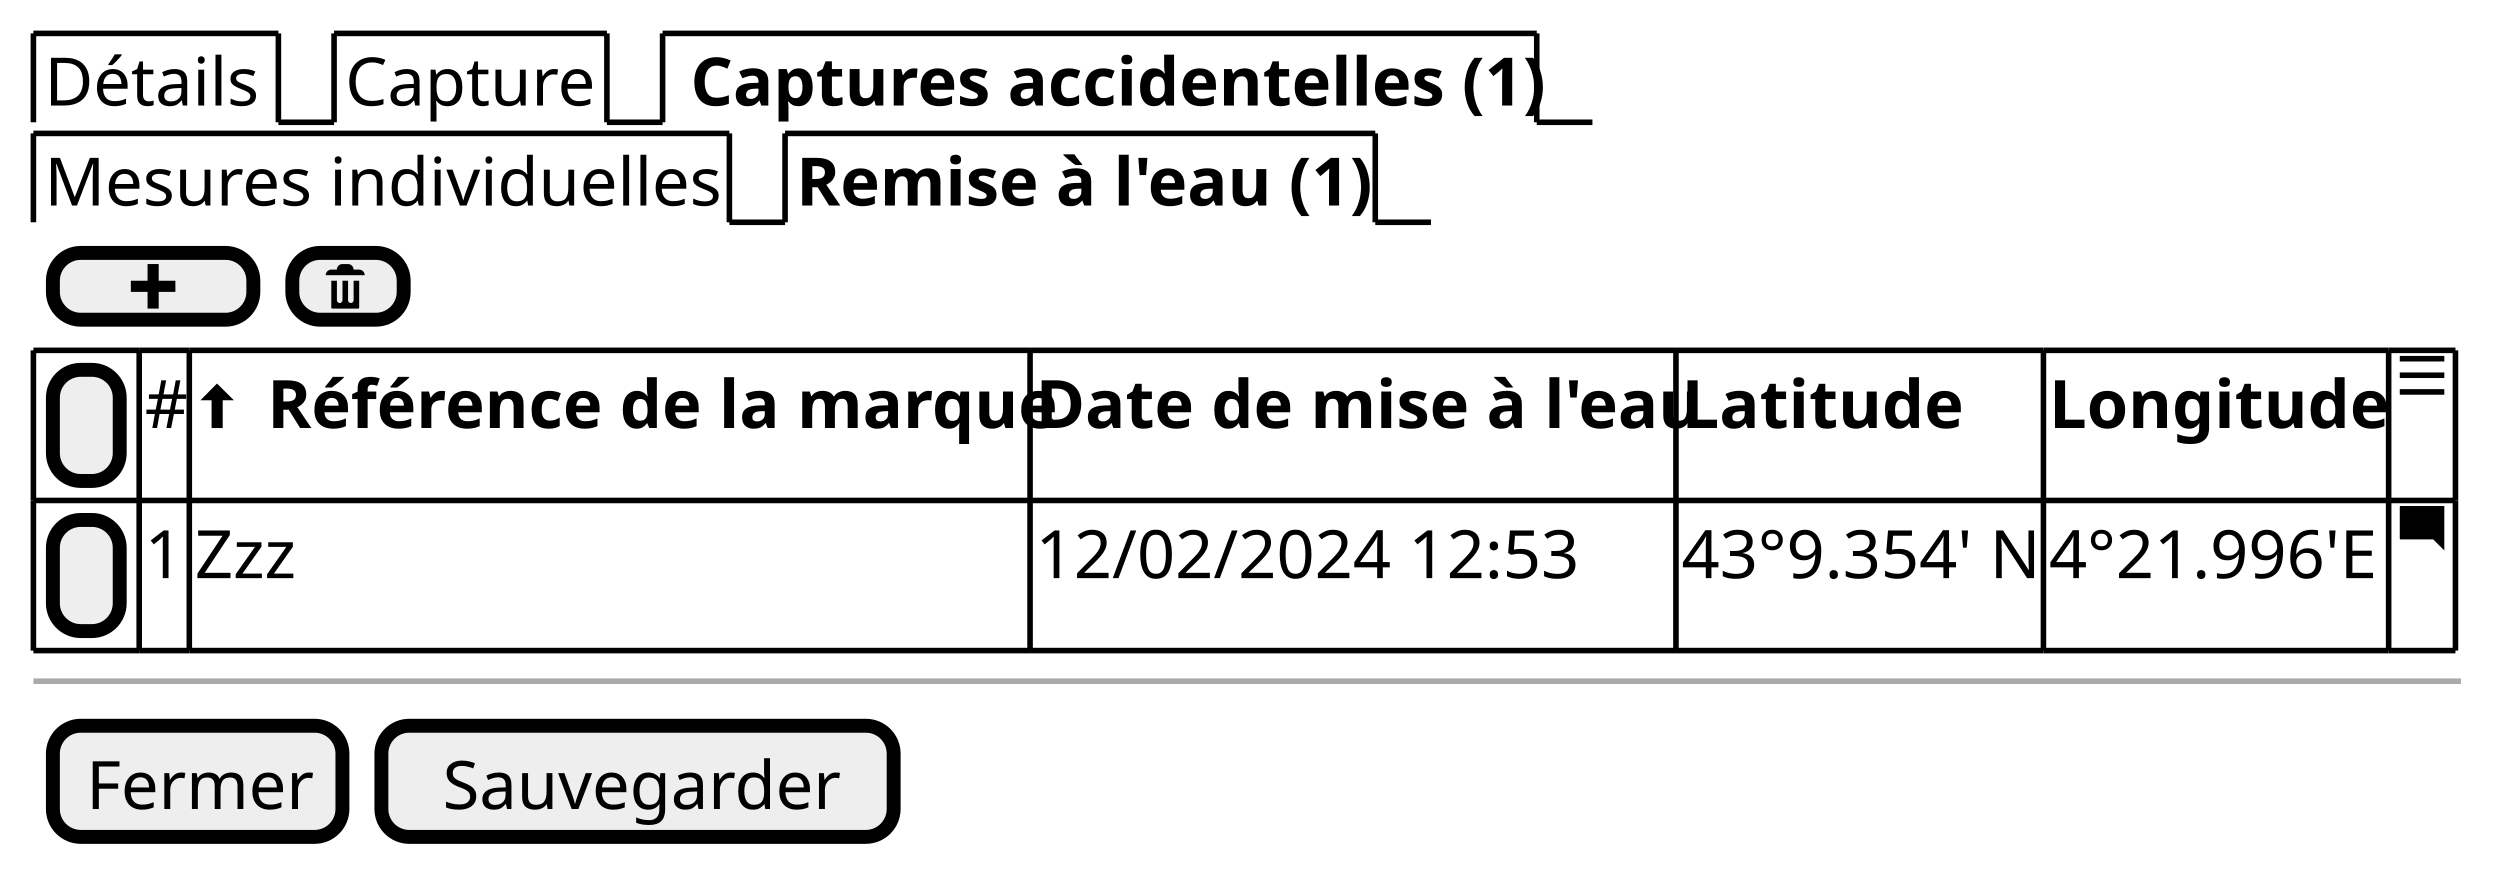
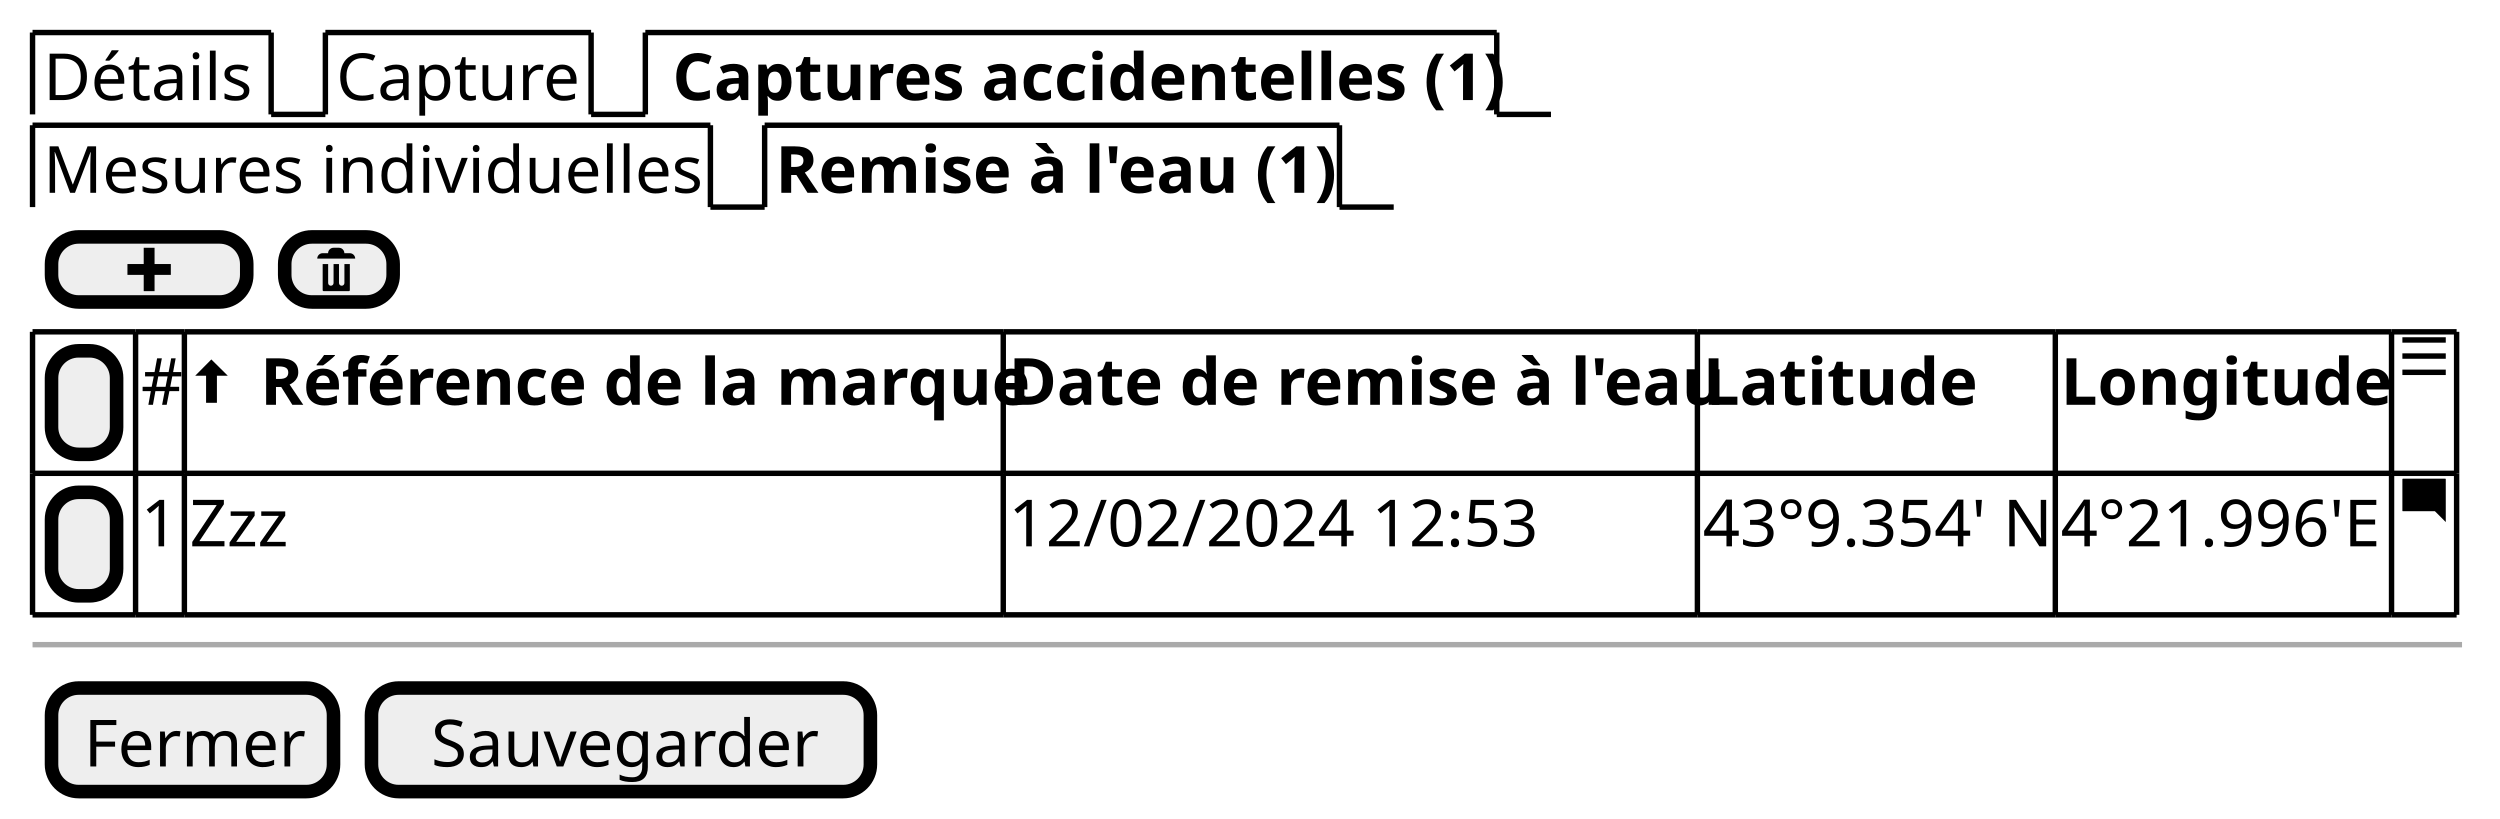
- <svg xmlns="http://www.w3.org/2000/svg" contentStyleType="text/css" height="156px" preserveAspectRatio="none" style="width:449px;height:156px;background:#FFFFFF;" version="1.1" viewBox="0 0 449 156" width="449px" zoomAndPan="magnify">
+ <svg xmlns="http://www.w3.org/2000/svg" contentStyleType="text/css" height="151px" preserveAspectRatio="none" style="width:461px;height:151px;background:#FFFFFF;" version="1.1" viewBox="0 0 461 151" width="461px" zoomAndPan="magnify">
  <defs />
  <g>
-     <text fill="#000000" font-family="sans-serif" font-size="12" lengthAdjust="spacing" textLength="39" x="8" y="18.949">Détails</text>
-     <line style="stroke:#000000;stroke-width:1.0;" x1="6" x2="6" y1="6" y2="21.961" />
+     <text fill="#000000" font-family="sans-serif" font-size="12" lengthAdjust="spacing" textLength="39" x="8" y="18.457">Détails</text>
+     <line style="stroke:#000000;stroke-width:1.0;" x1="6" x2="6" y1="6" y2="21.094" />
    <line style="stroke:#000000;stroke-width:1.0;" x1="6" x2="50" y1="6" y2="6" />
-     <line style="stroke:#000000;stroke-width:1.0;" x1="50" x2="50" y1="6" y2="21.961" />
-     <line style="stroke:#000000;stroke-width:1.0;" x1="50" x2="60" y1="21.961" y2="21.961" />
-     <text fill="#000000" font-family="sans-serif" font-size="12" lengthAdjust="spacing" textLength="44" x="62" y="18.949">Capture</text>
-     <line style="stroke:#000000;stroke-width:1.0;" x1="60" x2="60" y1="6" y2="21.961" />
+     <line style="stroke:#000000;stroke-width:1.0;" x1="50" x2="50" y1="6" y2="21.094" />
+     <line style="stroke:#000000;stroke-width:1.0;" x1="50" x2="60" y1="21.094" y2="21.094" />
+     <text fill="#000000" font-family="sans-serif" font-size="12" lengthAdjust="spacing" textLength="44" x="62" y="18.457">Capture</text>
+     <line style="stroke:#000000;stroke-width:1.0;" x1="60" x2="60" y1="6" y2="21.094" />
    <line style="stroke:#000000;stroke-width:1.0;" x1="60" x2="109" y1="6" y2="6" />
-     <line style="stroke:#000000;stroke-width:1.0;" x1="109" x2="109" y1="6" y2="21.961" />
-     <line style="stroke:#000000;stroke-width:1.0;" x1="109" x2="119" y1="21.961" y2="21.961" />
-     <text fill="#000000" font-family="sans-serif" font-size="12" font-weight="bold" lengthAdjust="spacing" textLength="149" x="124" y="18.949">Captures accidentelles (1)</text>
-     <line style="stroke:#000000;stroke-width:1.0;" x1="119" x2="119" y1="6" y2="21.961" />
+     <line style="stroke:#000000;stroke-width:1.0;" x1="109" x2="109" y1="6" y2="21.094" />
+     <line style="stroke:#000000;stroke-width:1.0;" x1="109" x2="119" y1="21.094" y2="21.094" />
+     <text fill="#000000" font-family="sans-serif" font-size="12" font-weight="bold" lengthAdjust="spacing" textLength="149" x="124" y="18.457">Captures accidentelles (1)</text>
+     <line style="stroke:#000000;stroke-width:1.0;" x1="119" x2="119" y1="6" y2="21.094" />
    <line style="stroke:#000000;stroke-width:1.0;" x1="119" x2="276" y1="6" y2="6" />
-     <line style="stroke:#000000;stroke-width:1.0;" x1="276" x2="276" y1="6" y2="21.961" />
-     <line style="stroke:#000000;stroke-width:1.0;" x1="276" x2="286" y1="21.961" y2="21.961" />
-     <text fill="#000000" font-family="sans-serif" font-size="12" lengthAdjust="spacing" textLength="120" x="8" y="36.91">Mesures individuelles</text>
-     <line style="stroke:#000000;stroke-width:1.0;" x1="6" x2="6" y1="23.961" y2="39.922" />
-     <line style="stroke:#000000;stroke-width:1.0;" x1="6" x2="131" y1="23.961" y2="23.961" />
-     <line style="stroke:#000000;stroke-width:1.0;" x1="131" x2="131" y1="23.961" y2="39.922" />
-     <line style="stroke:#000000;stroke-width:1.0;" x1="131" x2="141" y1="39.922" y2="39.922" />
-     <text fill="#000000" font-family="sans-serif" font-size="12" font-weight="bold" lengthAdjust="spacing" textLength="101" x="143" y="36.91">Remise à l'eau (1)</text>
-     <line style="stroke:#000000;stroke-width:1.0;" x1="141" x2="141" y1="23.961" y2="39.922" />
-     <line style="stroke:#000000;stroke-width:1.0;" x1="141" x2="247" y1="23.961" y2="23.961" />
-     <line style="stroke:#000000;stroke-width:1.0;" x1="247" x2="247" y1="23.961" y2="39.922" />
-     <line style="stroke:#000000;stroke-width:1.0;" x1="247" x2="257" y1="39.922" y2="39.922" />
-     <rect fill="#EEEEEE" height="12" rx="5" ry="5" style="stroke:#000000;stroke-width:2.5;" width="36" x="9.5" y="45.422" />
-     <path d="M26.5,47.422 L26.5,50.422 L23.5,50.422 L23.5,52.422 L26.5,52.422 L26.5,55.422 L28.5,55.422 L28.5,52.422 L31.5,52.422 L31.5,50.422 L28.5,50.422 L28.5,47.422 L26.5,47.422 " fill="#000000" style="stroke:;stroke-width:0.0;stroke-dasharray:;" />
-     <rect fill="#EEEEEE" height="12" rx="5" ry="5" style="stroke:#000000;stroke-width:2.5;" width="20" x="52.5" y="45.422" />
-     <path d="M61.5,47.422 C60.95,47.422 60.5,47.872 60.5,48.422 L59.5,48.422 C58.95,48.422 58.5,48.872 58.5,49.422 L65.5,49.422 C65.5,48.872 65.05,48.422 64.5,48.422 L63.5,48.422 C63.5,47.872 63.05,47.422 62.5,47.422 L61.5,47.422 M59.5,50.422 L59.5,55.232 C59.5,55.342 59.58,55.422 59.69,55.422 L64.32,55.422 C64.43,55.422 64.51,55.342 64.51,55.232 L64.51,50.422 L63.51,50.422 L63.51,53.922 C63.51,54.202 63.29,54.422 63.01,54.422 C62.73,54.422 62.51,54.202 62.51,53.922 L62.51,50.422 L61.51,50.422 L61.51,53.922 C61.51,54.202 61.29,54.422 61.01,54.422 C60.73,54.422 60.51,54.202 60.51,53.922 L60.51,50.422 L59.51,50.422 " fill="#000000" style="stroke:;stroke-width:0.0;stroke-dasharray:;" />
-     <rect fill="#EEEEEE" height="19.961" rx="5" ry="5" style="stroke:#000000;stroke-width:2.5;" width="12" x="9.5" y="66.422" />
-     <text fill="#000000" font-family="sans-serif" font-size="12" lengthAdjust="spacing" textLength="3" x="14" y="81.371"> </text>
-     <text fill="#000000" font-family="sans-serif" font-size="12" lengthAdjust="spacing" textLength="7" x="26" y="76.871">#</text>
-     <path d="M38.97,68.883 L36,71.883 L38,71.883 L38,76.883 L40,76.883 L40,71.883 L42,71.883 L38.97,68.883 " fill="#000000" style="stroke:;stroke-width:0.0;stroke-dasharray:;" />
-     <text fill="#000000" font-family="sans-serif" font-size="12" lengthAdjust="spacing" textLength="3" x="45" y="76.871"> </text>
-     <text fill="#000000" font-family="sans-serif" font-size="12" font-weight="bold" lengthAdjust="spacing" textLength="136" x="48" y="76.871">Référence de la marque</text>
-     <text fill="#000000" font-family="sans-serif" font-size="12" font-weight="bold" lengthAdjust="spacing" textLength="114" x="186" y="76.871">Date de mise à l'eau</text>
-     <text fill="#000000" font-family="sans-serif" font-size="12" font-weight="bold" lengthAdjust="spacing" textLength="46" x="302" y="76.871">Latitude</text>
-     <text fill="#000000" font-family="sans-serif" font-size="12" font-weight="bold" lengthAdjust="spacing" textLength="56" x="368" y="76.871">Longitude</text>
-     <path d="M431,63.922 L431,64.922 L439,64.922 L439,63.922 L431,63.922 M431,66.892 L431,67.892 L439,67.892 L439,66.892 L431,66.892 M431,69.892 L431,70.892 L439,70.892 L439,69.892 L431,69.892 " fill="#000000" style="stroke:;stroke-width:0.0;stroke-dasharray:;" />
-     <rect fill="#EEEEEE" height="19.961" rx="5" ry="5" style="stroke:#000000;stroke-width:2.5;" width="12" x="9.5" y="93.383" />
-     <text fill="#000000" font-family="sans-serif" font-size="12" lengthAdjust="spacing" textLength="3" x="14" y="108.332"> </text>
-     <text fill="#000000" font-family="sans-serif" font-size="12" lengthAdjust="spacing" textLength="7" x="26" y="103.832">1</text>
-     <text fill="#000000" font-family="sans-serif" font-size="12" lengthAdjust="spacing" textLength="17" x="35" y="103.832">Zzz</text>
-     <text fill="#000000" font-family="sans-serif" font-size="12" lengthAdjust="spacing" textLength="96" x="186" y="103.832">12/02/2024 12:53</text>
-     <text fill="#000000" font-family="sans-serif" font-size="12" lengthAdjust="spacing" textLength="64" x="302" y="103.832">43°9.354' N</text>
-     <text fill="#000000" font-family="sans-serif" font-size="12" lengthAdjust="spacing" textLength="60" x="368" y="103.832">4°21.996'E</text>
-     <path d="M431.09,90.883 C431.03,90.883 431,90.923 431,90.973 L431,96.783 C431,96.833 431.04,96.873 431.09,96.873 L437,96.873 L439,98.873 L439,90.963 C439,90.903 438.96,90.873 438.91,90.873 L431.1,90.873 " fill="#000000" style="stroke:;stroke-width:0.0;stroke-dasharray:;" />
-     <line style="stroke:#000000;stroke-width:1.0;" x1="6" x2="25" y1="62.922" y2="62.922" />
-     <line style="stroke:#000000;stroke-width:1.0;" x1="34" x2="185" y1="116.844" y2="116.844" />
-     <line style="stroke:#000000;stroke-width:1.0;" x1="25" x2="34" y1="62.922" y2="62.922" />
-     <line style="stroke:#000000;stroke-width:1.0;" x1="185" x2="301" y1="116.844" y2="116.844" />
-     <line style="stroke:#000000;stroke-width:1.0;" x1="34" x2="185" y1="62.922" y2="62.922" />
-     <line style="stroke:#000000;stroke-width:1.0;" x1="301" x2="367" y1="116.844" y2="116.844" />
-     <line style="stroke:#000000;stroke-width:1.0;" x1="185" x2="301" y1="62.922" y2="62.922" />
-     <line style="stroke:#000000;stroke-width:1.0;" x1="367" x2="429" y1="116.844" y2="116.844" />
-     <line style="stroke:#000000;stroke-width:1.0;" x1="301" x2="367" y1="62.922" y2="62.922" />
-     <line style="stroke:#000000;stroke-width:1.0;" x1="429" x2="441" y1="116.844" y2="116.844" />
-     <line style="stroke:#000000;stroke-width:1.0;" x1="367" x2="429" y1="62.922" y2="62.922" />
-     <line style="stroke:#000000;stroke-width:1.0;" x1="429" x2="441" y1="62.922" y2="62.922" />
-     <line style="stroke:#000000;stroke-width:1.0;" x1="6" x2="25" y1="89.883" y2="89.883" />
-     <line style="stroke:#000000;stroke-width:1.0;" x1="25" x2="34" y1="89.883" y2="89.883" />
-     <line style="stroke:#000000;stroke-width:1.0;" x1="34" x2="185" y1="89.883" y2="89.883" />
-     <line style="stroke:#000000;stroke-width:1.0;" x1="185" x2="301" y1="89.883" y2="89.883" />
-     <line style="stroke:#000000;stroke-width:1.0;" x1="301" x2="367" y1="89.883" y2="89.883" />
-     <line style="stroke:#000000;stroke-width:1.0;" x1="367" x2="429" y1="89.883" y2="89.883" />
-     <line style="stroke:#000000;stroke-width:1.0;" x1="429" x2="441" y1="89.883" y2="89.883" />
-     <line style="stroke:#000000;stroke-width:1.0;" x1="6" x2="25" y1="116.844" y2="116.844" />
-     <line style="stroke:#000000;stroke-width:1.0;" x1="25" x2="34" y1="116.844" y2="116.844" />
-     <line style="stroke:#000000;stroke-width:1.0;" x1="6" x2="6" y1="62.922" y2="89.883" />
-     <line style="stroke:#000000;stroke-width:1.0;" x1="25" x2="25" y1="62.922" y2="89.883" />
-     <line style="stroke:#000000;stroke-width:1.0;" x1="34" x2="34" y1="62.922" y2="89.883" />
-     <line style="stroke:#000000;stroke-width:1.0;" x1="185" x2="185" y1="62.922" y2="89.883" />
-     <line style="stroke:#000000;stroke-width:1.0;" x1="301" x2="301" y1="62.922" y2="89.883" />
-     <line style="stroke:#000000;stroke-width:1.0;" x1="367" x2="367" y1="62.922" y2="89.883" />
-     <line style="stroke:#000000;stroke-width:1.0;" x1="429" x2="429" y1="62.922" y2="89.883" />
-     <line style="stroke:#000000;stroke-width:1.0;" x1="441" x2="441" y1="62.922" y2="89.883" />
-     <line style="stroke:#000000;stroke-width:1.0;" x1="6" x2="6" y1="89.883" y2="116.844" />
-     <line style="stroke:#000000;stroke-width:1.0;" x1="25" x2="25" y1="89.883" y2="116.844" />
-     <line style="stroke:#000000;stroke-width:1.0;" x1="34" x2="34" y1="89.883" y2="116.844" />
-     <line style="stroke:#000000;stroke-width:1.0;" x1="185" x2="185" y1="89.883" y2="116.844" />
-     <line style="stroke:#000000;stroke-width:1.0;" x1="301" x2="301" y1="89.883" y2="116.844" />
-     <line style="stroke:#000000;stroke-width:1.0;" x1="367" x2="367" y1="89.883" y2="116.844" />
-     <line style="stroke:#000000;stroke-width:1.0;" x1="429" x2="429" y1="89.883" y2="116.844" />
-     <line style="stroke:#000000;stroke-width:1.0;" x1="441" x2="441" y1="89.883" y2="116.844" />
-     <line style="stroke:#AAAAAA;stroke-width:1.0;" x1="6" x2="442" y1="122.344" y2="122.344" />
-     <rect fill="#EEEEEE" height="19.961" rx="5" ry="5" style="stroke:#000000;stroke-width:2.5;" width="52" x="9.5" y="130.344" />
-     <text fill="#000000" font-family="sans-serif" font-size="12" lengthAdjust="spacing" textLength="40" x="15.5" y="145.293">Fermer</text>
-     <rect fill="#EEEEEE" height="19.961" rx="5" ry="5" style="stroke:#000000;stroke-width:2.5;" width="92" x="68.5" y="130.344" />
-     <text fill="#000000" font-family="sans-serif" font-size="12" lengthAdjust="spacing" textLength="70" x="79.5" y="145.293">Sauvegarder</text>
+     <line style="stroke:#000000;stroke-width:1.0;" x1="276" x2="276" y1="6" y2="21.094" />
+     <line style="stroke:#000000;stroke-width:1.0;" x1="276" x2="286" y1="21.094" y2="21.094" />
+     <text fill="#000000" font-family="sans-serif" font-size="12" lengthAdjust="spacing" textLength="120" x="8" y="35.551">Mesures individuelles</text>
+     <line style="stroke:#000000;stroke-width:1.0;" x1="6" x2="6" y1="23.094" y2="38.188" />
+     <line style="stroke:#000000;stroke-width:1.0;" x1="6" x2="131" y1="23.094" y2="23.094" />
+     <line style="stroke:#000000;stroke-width:1.0;" x1="131" x2="131" y1="23.094" y2="38.188" />
+     <line style="stroke:#000000;stroke-width:1.0;" x1="131" x2="141" y1="38.188" y2="38.188" />
+     <text fill="#000000" font-family="sans-serif" font-size="12" font-weight="bold" lengthAdjust="spacing" textLength="101" x="143" y="35.551">Remise à l'eau (1)</text>
+     <line style="stroke:#000000;stroke-width:1.0;" x1="141" x2="141" y1="23.094" y2="38.188" />
+     <line style="stroke:#000000;stroke-width:1.0;" x1="141" x2="247" y1="23.094" y2="23.094" />
+     <line style="stroke:#000000;stroke-width:1.0;" x1="247" x2="247" y1="23.094" y2="38.188" />
+     <line style="stroke:#000000;stroke-width:1.0;" x1="247" x2="257" y1="38.188" y2="38.188" />
+     <rect fill="#EEEEEE" height="12" rx="5" ry="5" style="stroke:#000000;stroke-width:2.5;" width="36" x="9.5" y="43.688" />
+     <path d="M26.5,45.688 L26.5,48.688 L23.5,48.688 L23.5,50.688 L26.5,50.688 L26.5,53.688 L28.5,53.688 L28.5,50.688 L31.5,50.688 L31.5,48.688 L28.5,48.688 L28.5,45.688 L26.5,45.688 " fill="#000000" style="stroke:;stroke-width:0.0;stroke-dasharray:;" />
+     <rect fill="#EEEEEE" height="12" rx="5" ry="5" style="stroke:#000000;stroke-width:2.5;" width="20" x="52.5" y="43.688" />
+     <path d="M61.5,45.688 C60.95,45.688 60.5,46.138 60.5,46.688 L59.5,46.688 C58.95,46.688 58.5,47.138 58.5,47.688 L65.5,47.688 C65.5,47.138 65.05,46.688 64.5,46.688 L63.5,46.688 C63.5,46.138 63.05,45.688 62.5,45.688 L61.5,45.688 M59.5,48.688 L59.5,53.498 C59.5,53.608 59.58,53.688 59.69,53.688 L64.32,53.688 C64.43,53.688 64.51,53.608 64.51,53.498 L64.51,48.688 L63.51,48.688 L63.51,52.188 C63.51,52.468 63.29,52.688 63.01,52.688 C62.73,52.688 62.51,52.468 62.51,52.188 L62.51,48.688 L61.51,48.688 L61.51,52.188 C61.51,52.468 61.29,52.688 61.01,52.688 C60.73,52.688 60.51,52.468 60.51,52.188 L60.51,48.688 L59.51,48.688 " fill="#000000" style="stroke:;stroke-width:0.0;stroke-dasharray:;" />
+     <rect fill="#EEEEEE" height="19.094" rx="5" ry="5" style="stroke:#000000;stroke-width:2.5;" width="12" x="9.5" y="64.688" />
+     <text fill="#000000" font-family="sans-serif" font-size="12" lengthAdjust="spacing" textLength="3" x="14" y="79.144"> </text>
+     <text fill="#000000" font-family="sans-serif" font-size="12" lengthAdjust="spacing" textLength="7" x="26" y="74.644">#</text>
+     <path d="M38.97,66.281 L36,69.281 L38,69.281 L38,74.281 L40,74.281 L40,69.281 L42,69.281 L38.97,66.281 " fill="#000000" style="stroke:;stroke-width:0.0;stroke-dasharray:;" />
+     <text fill="#000000" font-family="sans-serif" font-size="12" lengthAdjust="spacing" textLength="3" x="45" y="74.644"> </text>
+     <text fill="#000000" font-family="sans-serif" font-size="12" font-weight="bold" lengthAdjust="spacing" textLength="136" x="48" y="74.644">Référence de la marque</text>
+     <text fill="#000000" font-family="sans-serif" font-size="12" font-weight="bold" lengthAdjust="spacing" textLength="126" x="186" y="74.644">Date de remise à l'eau</text>
+     <text fill="#000000" font-family="sans-serif" font-size="12" font-weight="bold" lengthAdjust="spacing" textLength="46" x="314" y="74.644">Latitude</text>
+     <text fill="#000000" font-family="sans-serif" font-size="12" font-weight="bold" lengthAdjust="spacing" textLength="56" x="380" y="74.644">Longitude</text>
+     <path d="M443,62.188 L443,63.188 L451,63.188 L451,62.188 L443,62.188 M443,65.157 L443,66.157 L451,66.157 L451,65.157 L443,65.157 M443,68.157 L443,69.157 L451,69.157 L451,68.157 L443,68.157 " fill="#000000" style="stroke:;stroke-width:0.0;stroke-dasharray:;" />
+     <rect fill="#EEEEEE" height="19.094" rx="5" ry="5" style="stroke:#000000;stroke-width:2.5;" width="12" x="9.5" y="90.781" />
+     <text fill="#000000" font-family="sans-serif" font-size="12" lengthAdjust="spacing" textLength="3" x="14" y="105.238"> </text>
+     <text fill="#000000" font-family="sans-serif" font-size="12" lengthAdjust="spacing" textLength="7" x="26" y="100.738">1</text>
+     <text fill="#000000" font-family="sans-serif" font-size="12" lengthAdjust="spacing" textLength="17" x="35" y="100.738">Zzz</text>
+     <text fill="#000000" font-family="sans-serif" font-size="12" lengthAdjust="spacing" textLength="96" x="186" y="100.738">12/02/2024 12:53</text>
+     <text fill="#000000" font-family="sans-serif" font-size="12" lengthAdjust="spacing" textLength="64" x="314" y="100.738">43°9.354' N</text>
+     <text fill="#000000" font-family="sans-serif" font-size="12" lengthAdjust="spacing" textLength="60" x="380" y="100.738">4°21.996'E</text>
+     <path d="M443.09,88.281 C443.03,88.281 443,88.321 443,88.371 L443,94.181 C443,94.231 443.04,94.271 443.09,94.271 L449,94.271 L451,96.271 L451,88.361 C451,88.301 450.96,88.271 450.91,88.271 L443.1,88.271 " fill="#000000" style="stroke:;stroke-width:0.0;stroke-dasharray:;" />
+     <line style="stroke:#000000;stroke-width:1.0;" x1="6" x2="25" y1="61.188" y2="61.188" />
+     <line style="stroke:#000000;stroke-width:1.0;" x1="34" x2="185" y1="113.375" y2="113.375" />
+     <line style="stroke:#000000;stroke-width:1.0;" x1="25" x2="34" y1="61.188" y2="61.188" />
+     <line style="stroke:#000000;stroke-width:1.0;" x1="185" x2="313" y1="113.375" y2="113.375" />
+     <line style="stroke:#000000;stroke-width:1.0;" x1="34" x2="185" y1="61.188" y2="61.188" />
+     <line style="stroke:#000000;stroke-width:1.0;" x1="313" x2="379" y1="113.375" y2="113.375" />
+     <line style="stroke:#000000;stroke-width:1.0;" x1="185" x2="313" y1="61.188" y2="61.188" />
+     <line style="stroke:#000000;stroke-width:1.0;" x1="379" x2="441" y1="113.375" y2="113.375" />
+     <line style="stroke:#000000;stroke-width:1.0;" x1="313" x2="379" y1="61.188" y2="61.188" />
+     <line style="stroke:#000000;stroke-width:1.0;" x1="441" x2="453" y1="113.375" y2="113.375" />
+     <line style="stroke:#000000;stroke-width:1.0;" x1="379" x2="441" y1="61.188" y2="61.188" />
+     <line style="stroke:#000000;stroke-width:1.0;" x1="441" x2="453" y1="61.188" y2="61.188" />
+     <line style="stroke:#000000;stroke-width:1.0;" x1="6" x2="25" y1="87.281" y2="87.281" />
+     <line style="stroke:#000000;stroke-width:1.0;" x1="25" x2="34" y1="87.281" y2="87.281" />
+     <line style="stroke:#000000;stroke-width:1.0;" x1="34" x2="185" y1="87.281" y2="87.281" />
+     <line style="stroke:#000000;stroke-width:1.0;" x1="185" x2="313" y1="87.281" y2="87.281" />
+     <line style="stroke:#000000;stroke-width:1.0;" x1="313" x2="379" y1="87.281" y2="87.281" />
+     <line style="stroke:#000000;stroke-width:1.0;" x1="379" x2="441" y1="87.281" y2="87.281" />
+     <line style="stroke:#000000;stroke-width:1.0;" x1="441" x2="453" y1="87.281" y2="87.281" />
+     <line style="stroke:#000000;stroke-width:1.0;" x1="6" x2="25" y1="113.375" y2="113.375" />
+     <line style="stroke:#000000;stroke-width:1.0;" x1="25" x2="34" y1="113.375" y2="113.375" />
+     <line style="stroke:#000000;stroke-width:1.0;" x1="6" x2="6" y1="61.188" y2="87.281" />
+     <line style="stroke:#000000;stroke-width:1.0;" x1="25" x2="25" y1="61.188" y2="87.281" />
+     <line style="stroke:#000000;stroke-width:1.0;" x1="34" x2="34" y1="61.188" y2="87.281" />
+     <line style="stroke:#000000;stroke-width:1.0;" x1="185" x2="185" y1="61.188" y2="87.281" />
+     <line style="stroke:#000000;stroke-width:1.0;" x1="313" x2="313" y1="61.188" y2="87.281" />
+     <line style="stroke:#000000;stroke-width:1.0;" x1="379" x2="379" y1="61.188" y2="87.281" />
+     <line style="stroke:#000000;stroke-width:1.0;" x1="441" x2="441" y1="61.188" y2="87.281" />
+     <line style="stroke:#000000;stroke-width:1.0;" x1="453" x2="453" y1="61.188" y2="87.281" />
+     <line style="stroke:#000000;stroke-width:1.0;" x1="6" x2="6" y1="87.281" y2="113.375" />
+     <line style="stroke:#000000;stroke-width:1.0;" x1="25" x2="25" y1="87.281" y2="113.375" />
+     <line style="stroke:#000000;stroke-width:1.0;" x1="34" x2="34" y1="87.281" y2="113.375" />
+     <line style="stroke:#000000;stroke-width:1.0;" x1="185" x2="185" y1="87.281" y2="113.375" />
+     <line style="stroke:#000000;stroke-width:1.0;" x1="313" x2="313" y1="87.281" y2="113.375" />
+     <line style="stroke:#000000;stroke-width:1.0;" x1="379" x2="379" y1="87.281" y2="113.375" />
+     <line style="stroke:#000000;stroke-width:1.0;" x1="441" x2="441" y1="87.281" y2="113.375" />
+     <line style="stroke:#000000;stroke-width:1.0;" x1="453" x2="453" y1="87.281" y2="113.375" />
+     <line style="stroke:#AAAAAA;stroke-width:1.0;" x1="6" x2="454" y1="118.875" y2="118.875" />
+     <rect fill="#EEEEEE" height="19.094" rx="5" ry="5" style="stroke:#000000;stroke-width:2.5;" width="52" x="9.5" y="126.875" />
+     <text fill="#000000" font-family="sans-serif" font-size="12" lengthAdjust="spacing" textLength="40" x="15.5" y="141.332">Fermer</text>
+     <rect fill="#EEEEEE" height="19.094" rx="5" ry="5" style="stroke:#000000;stroke-width:2.5;" width="92" x="68.5" y="126.875" />
+     <text fill="#000000" font-family="sans-serif" font-size="12" lengthAdjust="spacing" textLength="70" x="79.5" y="141.332">Sauvegarder</text>
  </g>
</svg>
